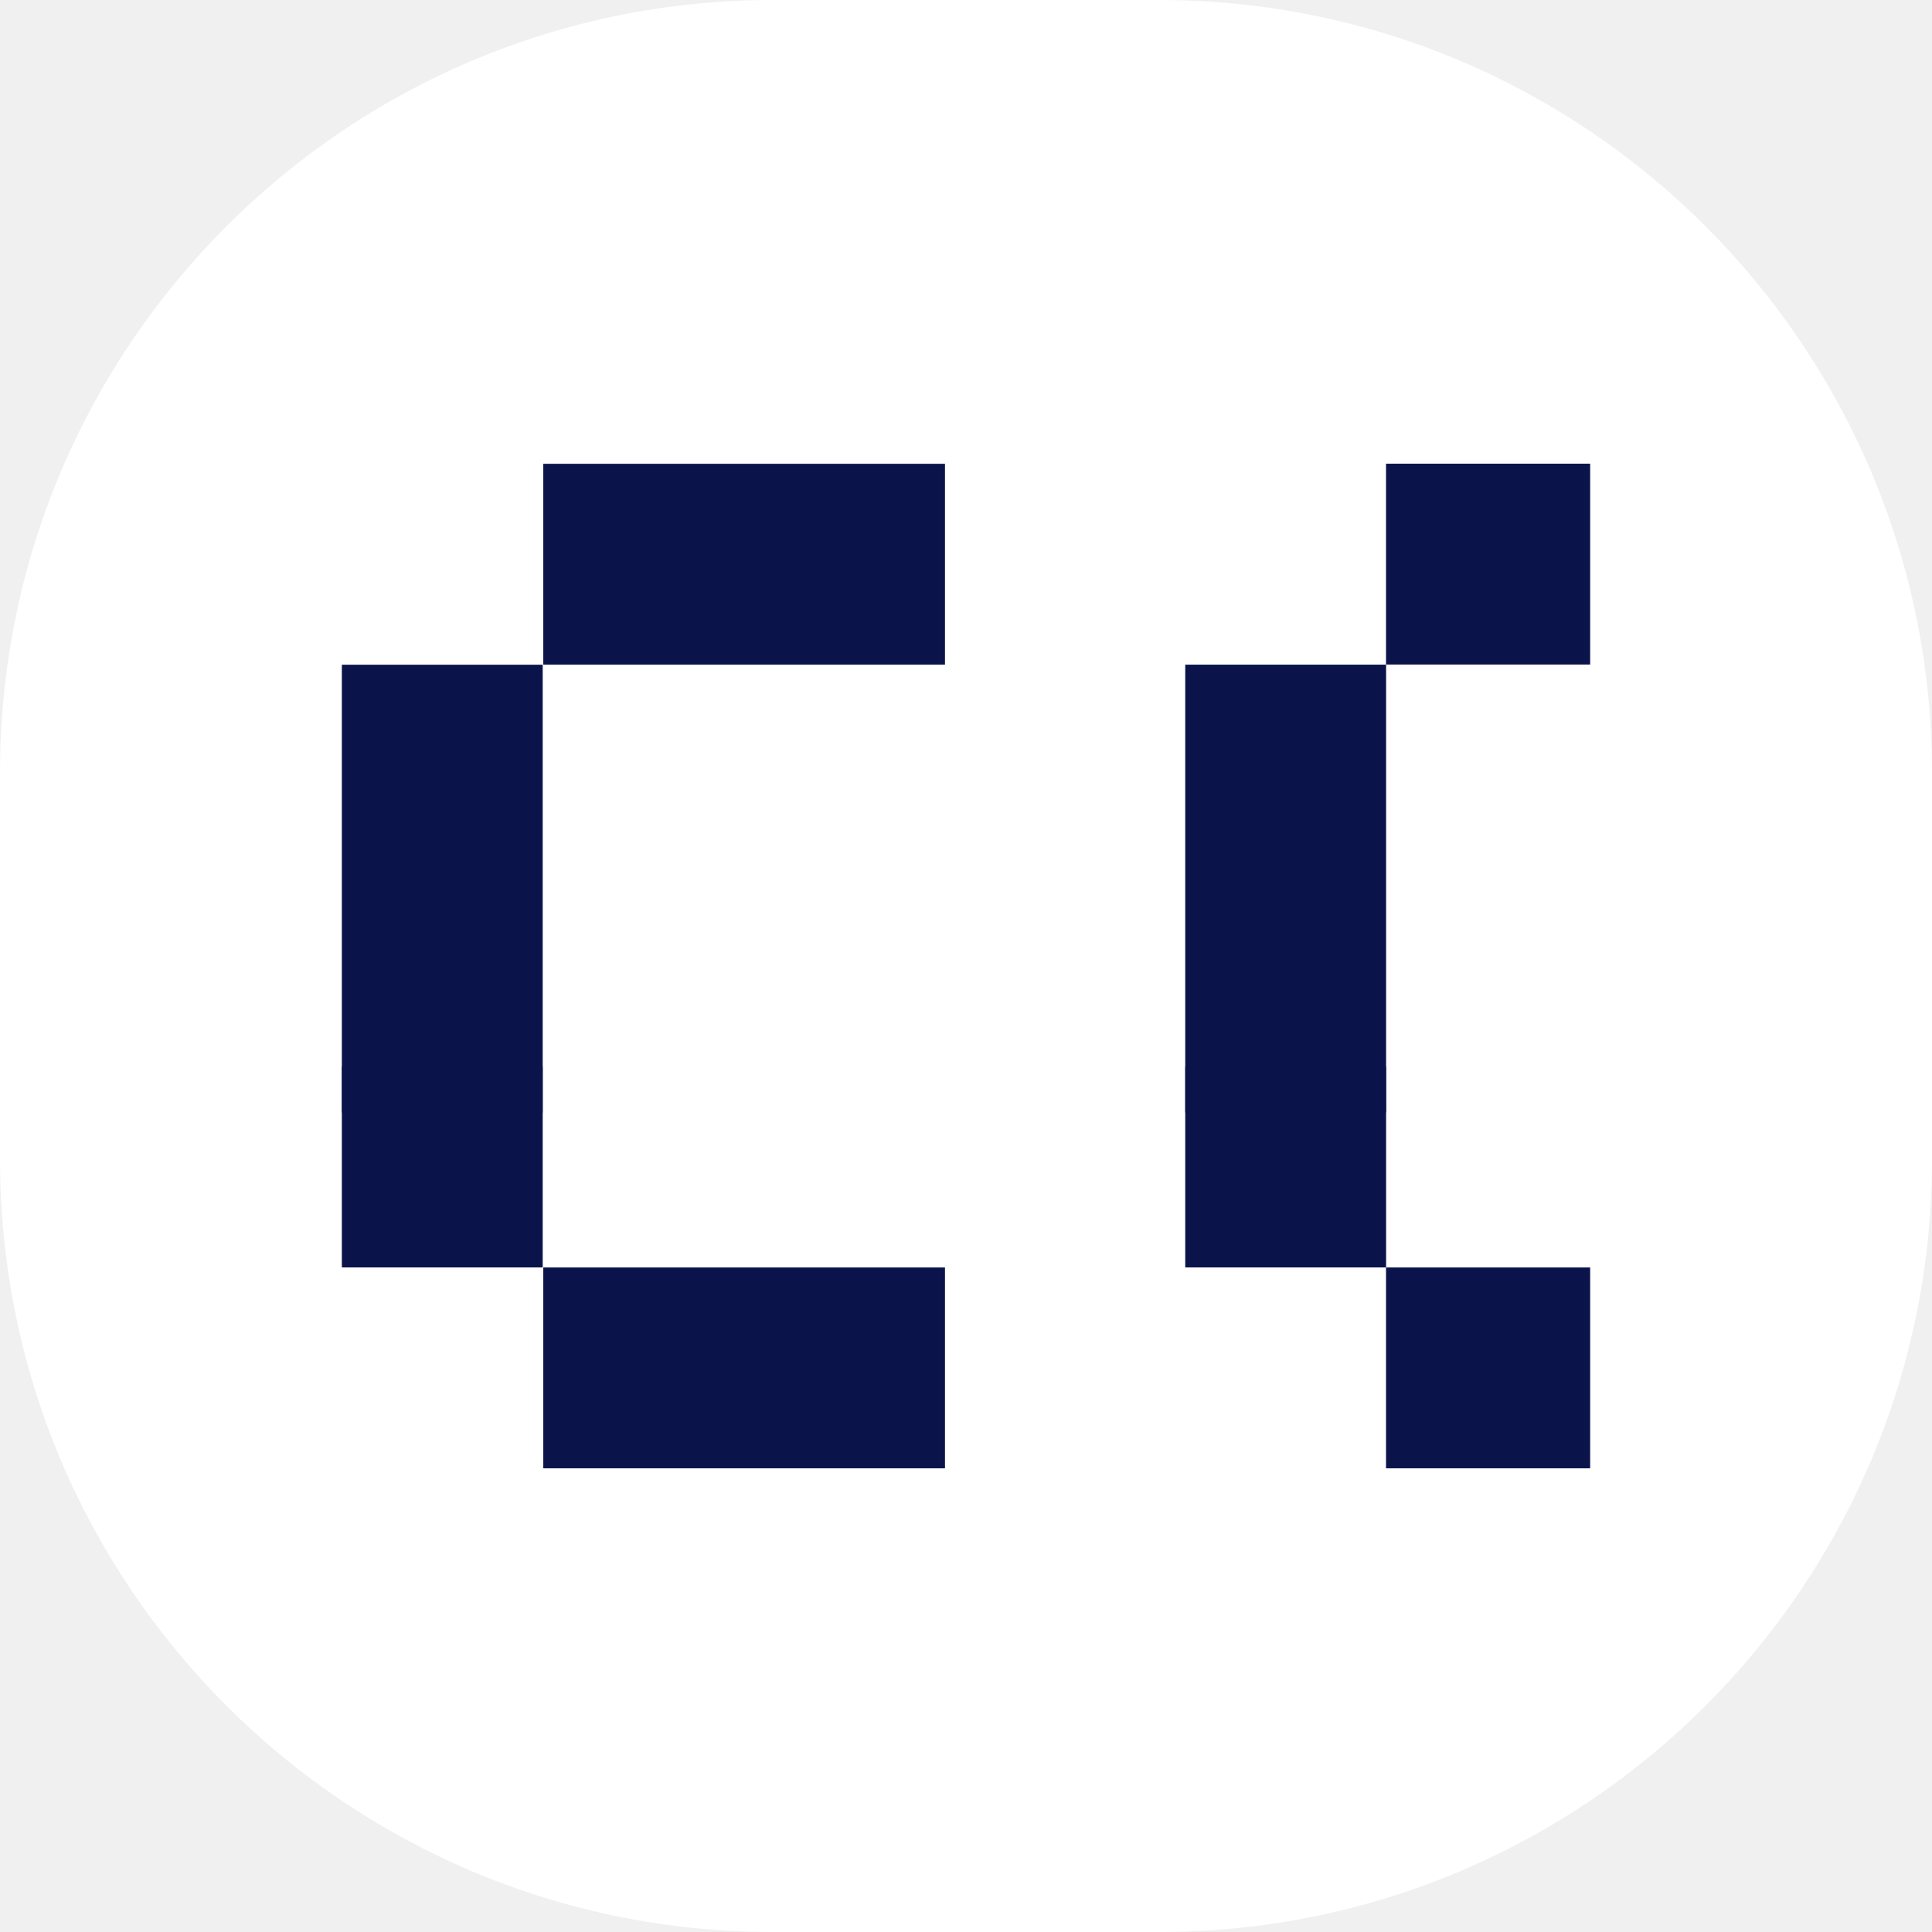
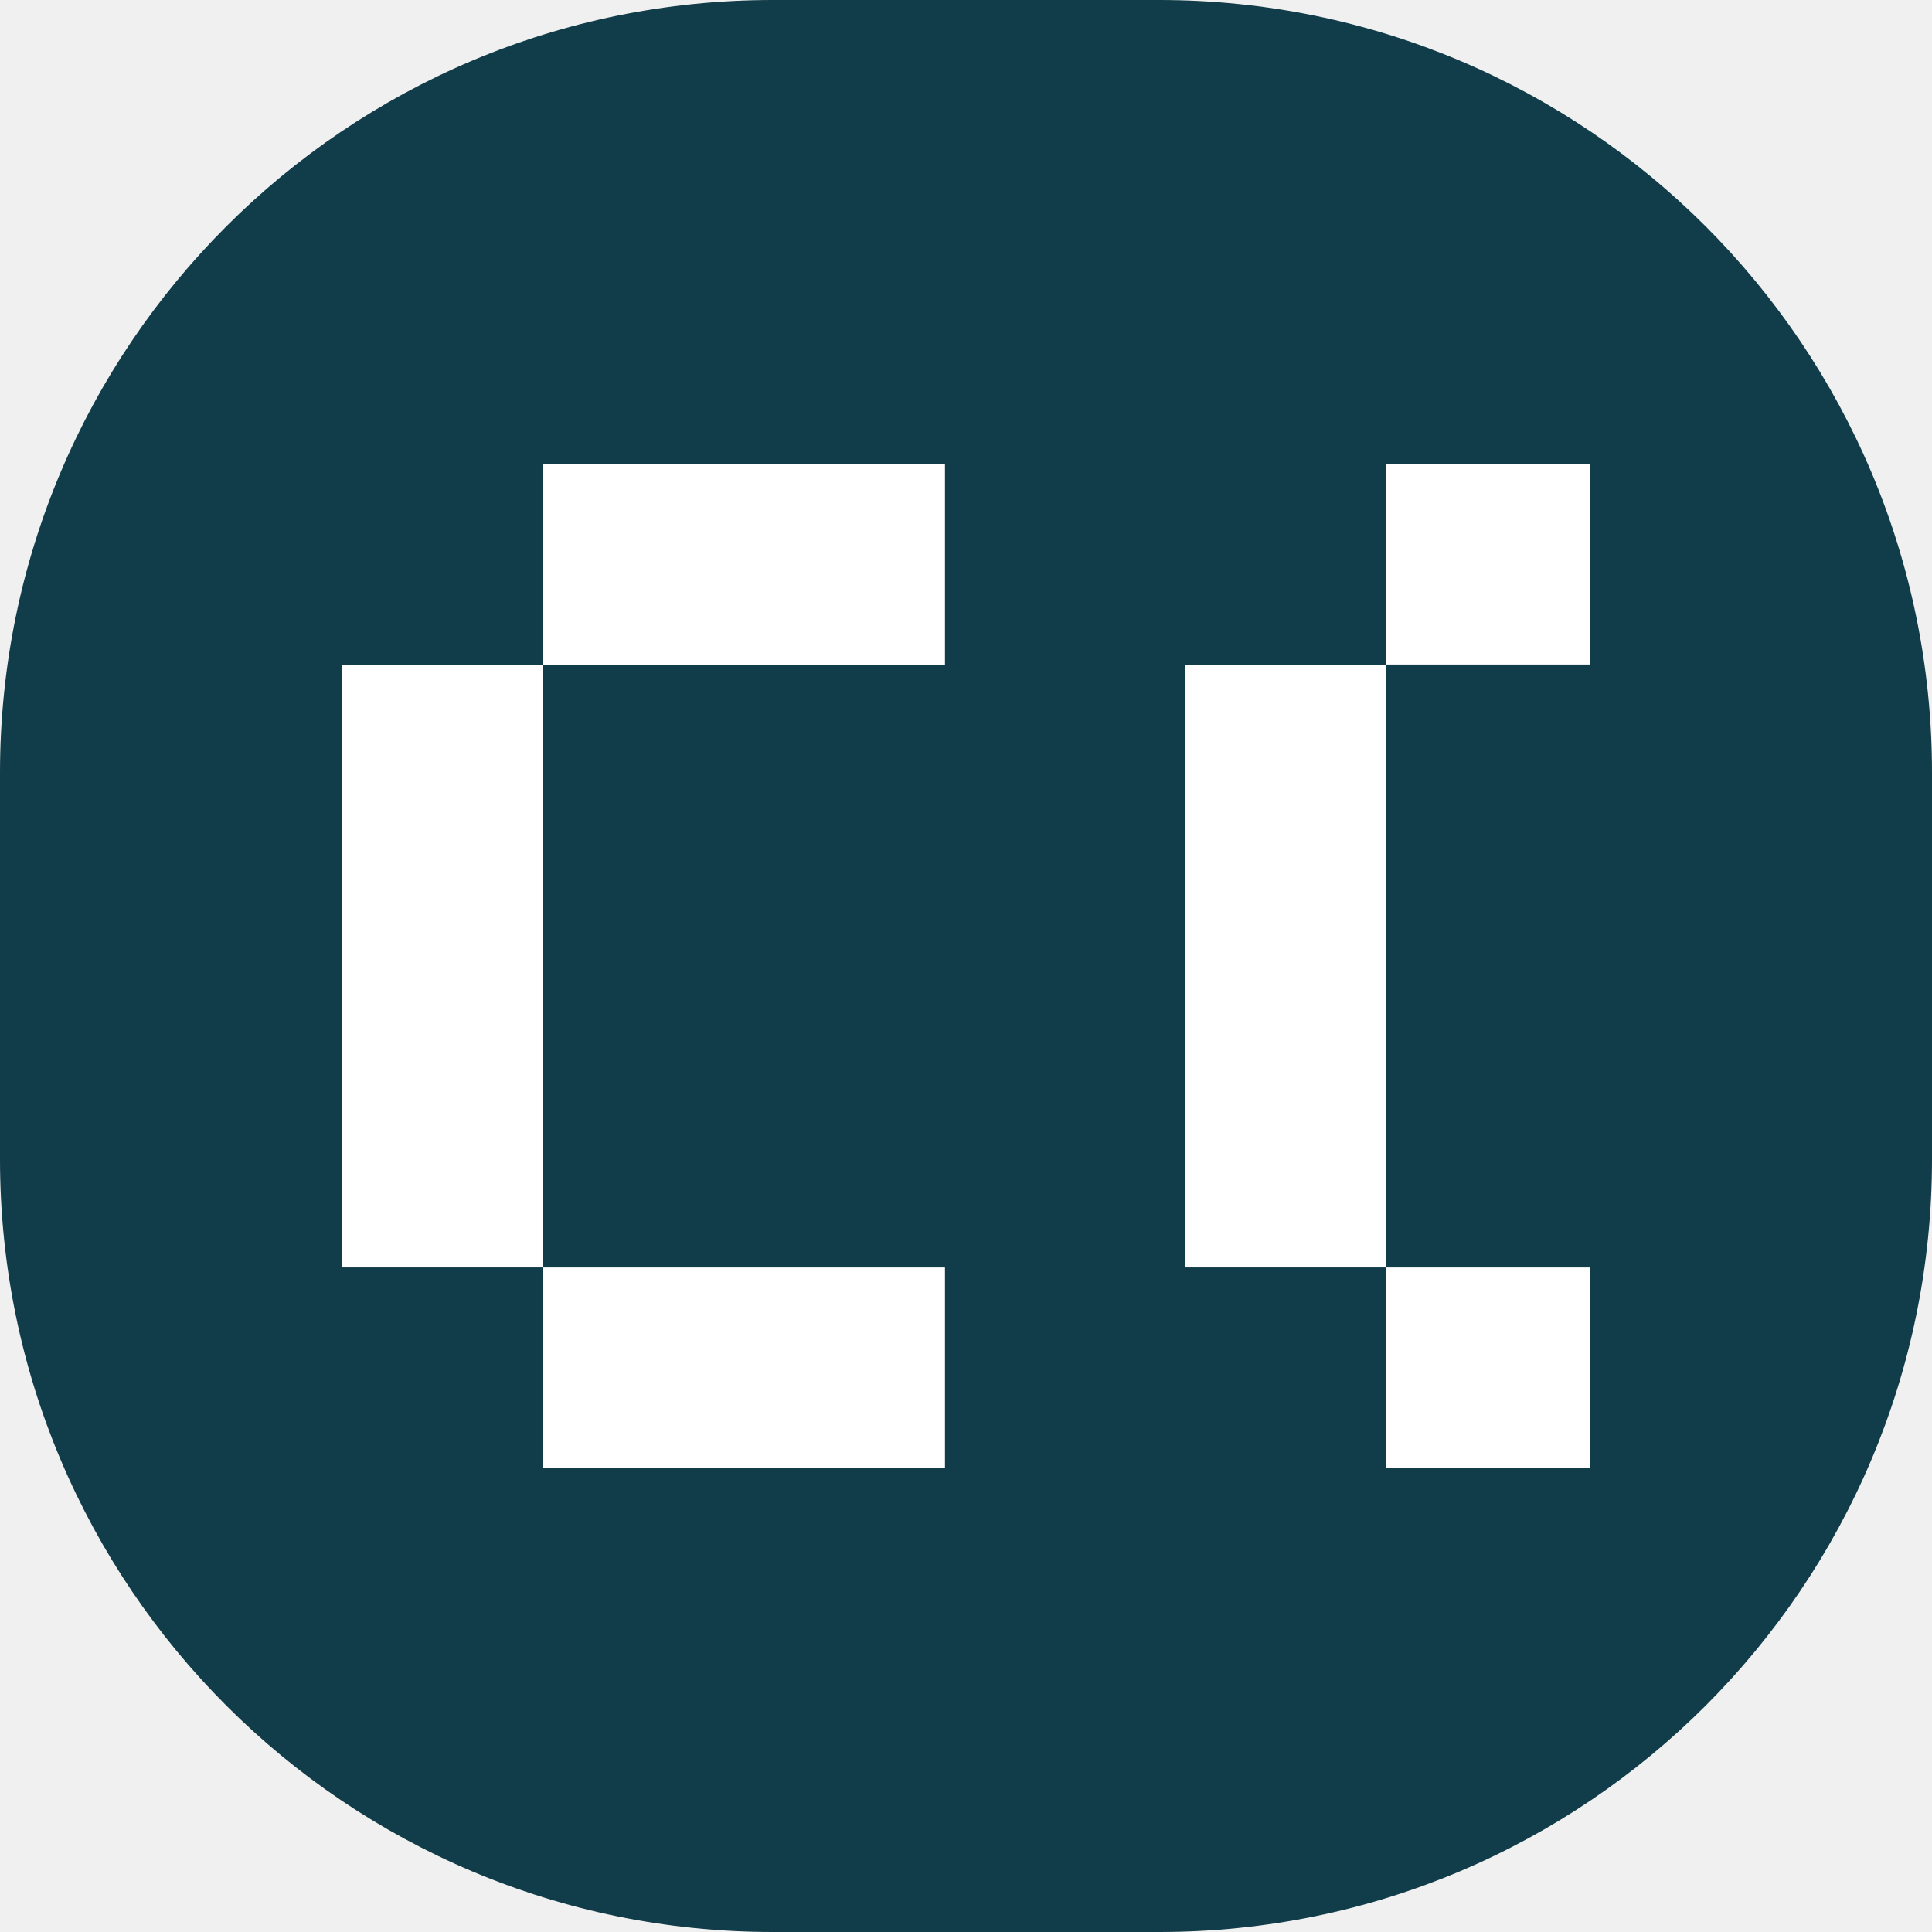
<svg xmlns="http://www.w3.org/2000/svg" width="50" height="50" viewBox="0 0 50 50" fill="none">
-   <rect width="50" height="50" rx="20" fill="white" />
-   <path d="M24.456 17.2L14.06 17.2V12.003L24.456 12.003V17.2Z" fill="#0A144B" />
-   <path d="M14.045 28.792L8.847 28.792V17.203L14.045 17.203V28.792Z" fill="#0A144B" />
-   <path d="M24.456 38L14.06 38V32.802L24.456 32.802V38Z" fill="#0A144B" />
-   <path d="M14.045 32.801L8.847 32.801V27.604L14.045 27.604V32.801Z" fill="#0A144B" />
-   <path d="M41.153 17.198L35.87 17.198V12L41.153 12V17.198Z" fill="#0A144B" />
-   <path d="M35.872 28.789L30.674 28.789V17.201L35.872 17.201V28.789Z" fill="#0A144B" />
-   <path d="M41.153 38L35.87 38V32.802L41.153 32.802V38Z" fill="#0A144B" />
-   <path d="M35.872 32.801L30.674 32.801V27.604L35.872 27.604V32.801Z" fill="#0A144B" />
+   <rect width="50" height="50" rx="20" fill="#113C49" />
+   <path d="M24.456 17.2L14.06 17.2V12.003L24.456 12.003V17.2Z" fill="white" />
+   <path d="M14.045 28.792L8.847 28.792V17.203L14.045 17.203V28.792Z" fill="white" />
+   <path d="M24.456 38L14.06 38V32.802L24.456 32.802V38Z" fill="white" />
+   <path d="M14.045 32.801L8.847 32.801V27.604L14.045 27.604V32.801Z" fill="white" />
+   <path d="M41.153 17.198L35.87 17.198V12L41.153 12V17.198Z" fill="white" />
+   <path d="M35.872 28.789L30.674 28.789V17.201L35.872 17.201V28.789Z" fill="white" />
+   <path d="M41.153 38L35.87 38V32.802L41.153 32.802V38Z" fill="white" />
+   <path d="M35.872 32.801L30.674 32.801V27.604L35.872 27.604V32.801Z" fill="white" />
</svg>
